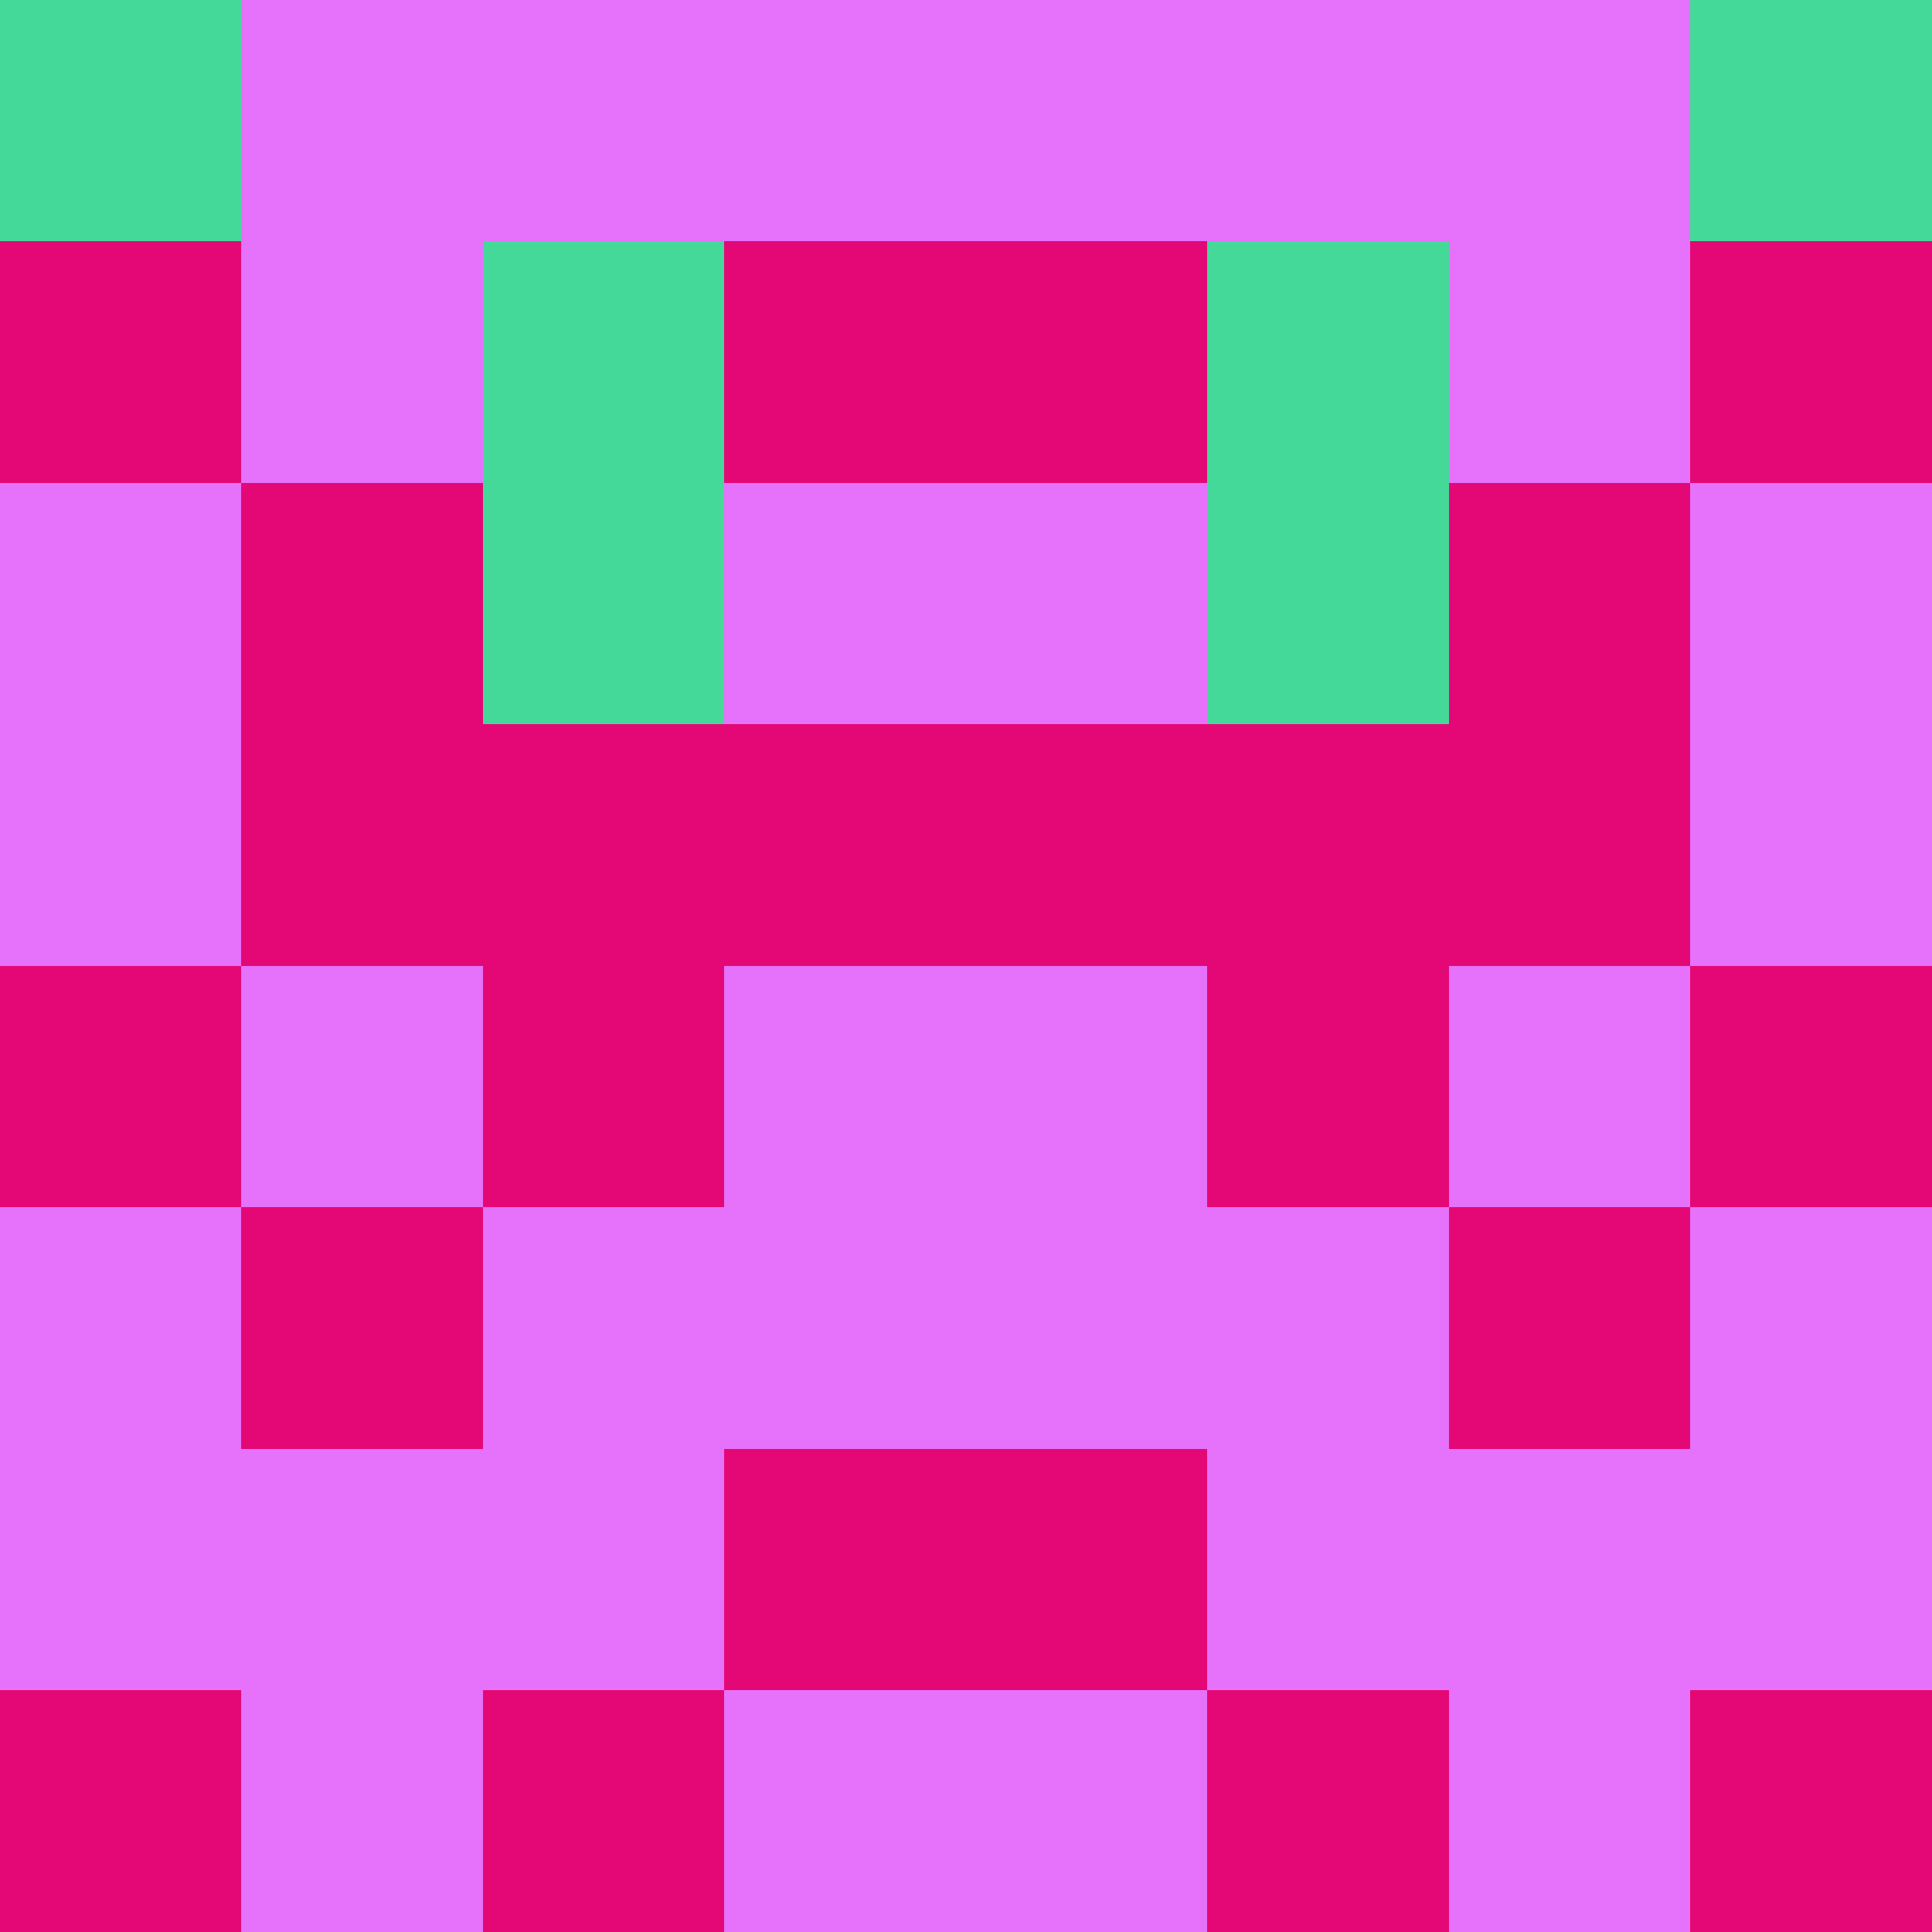
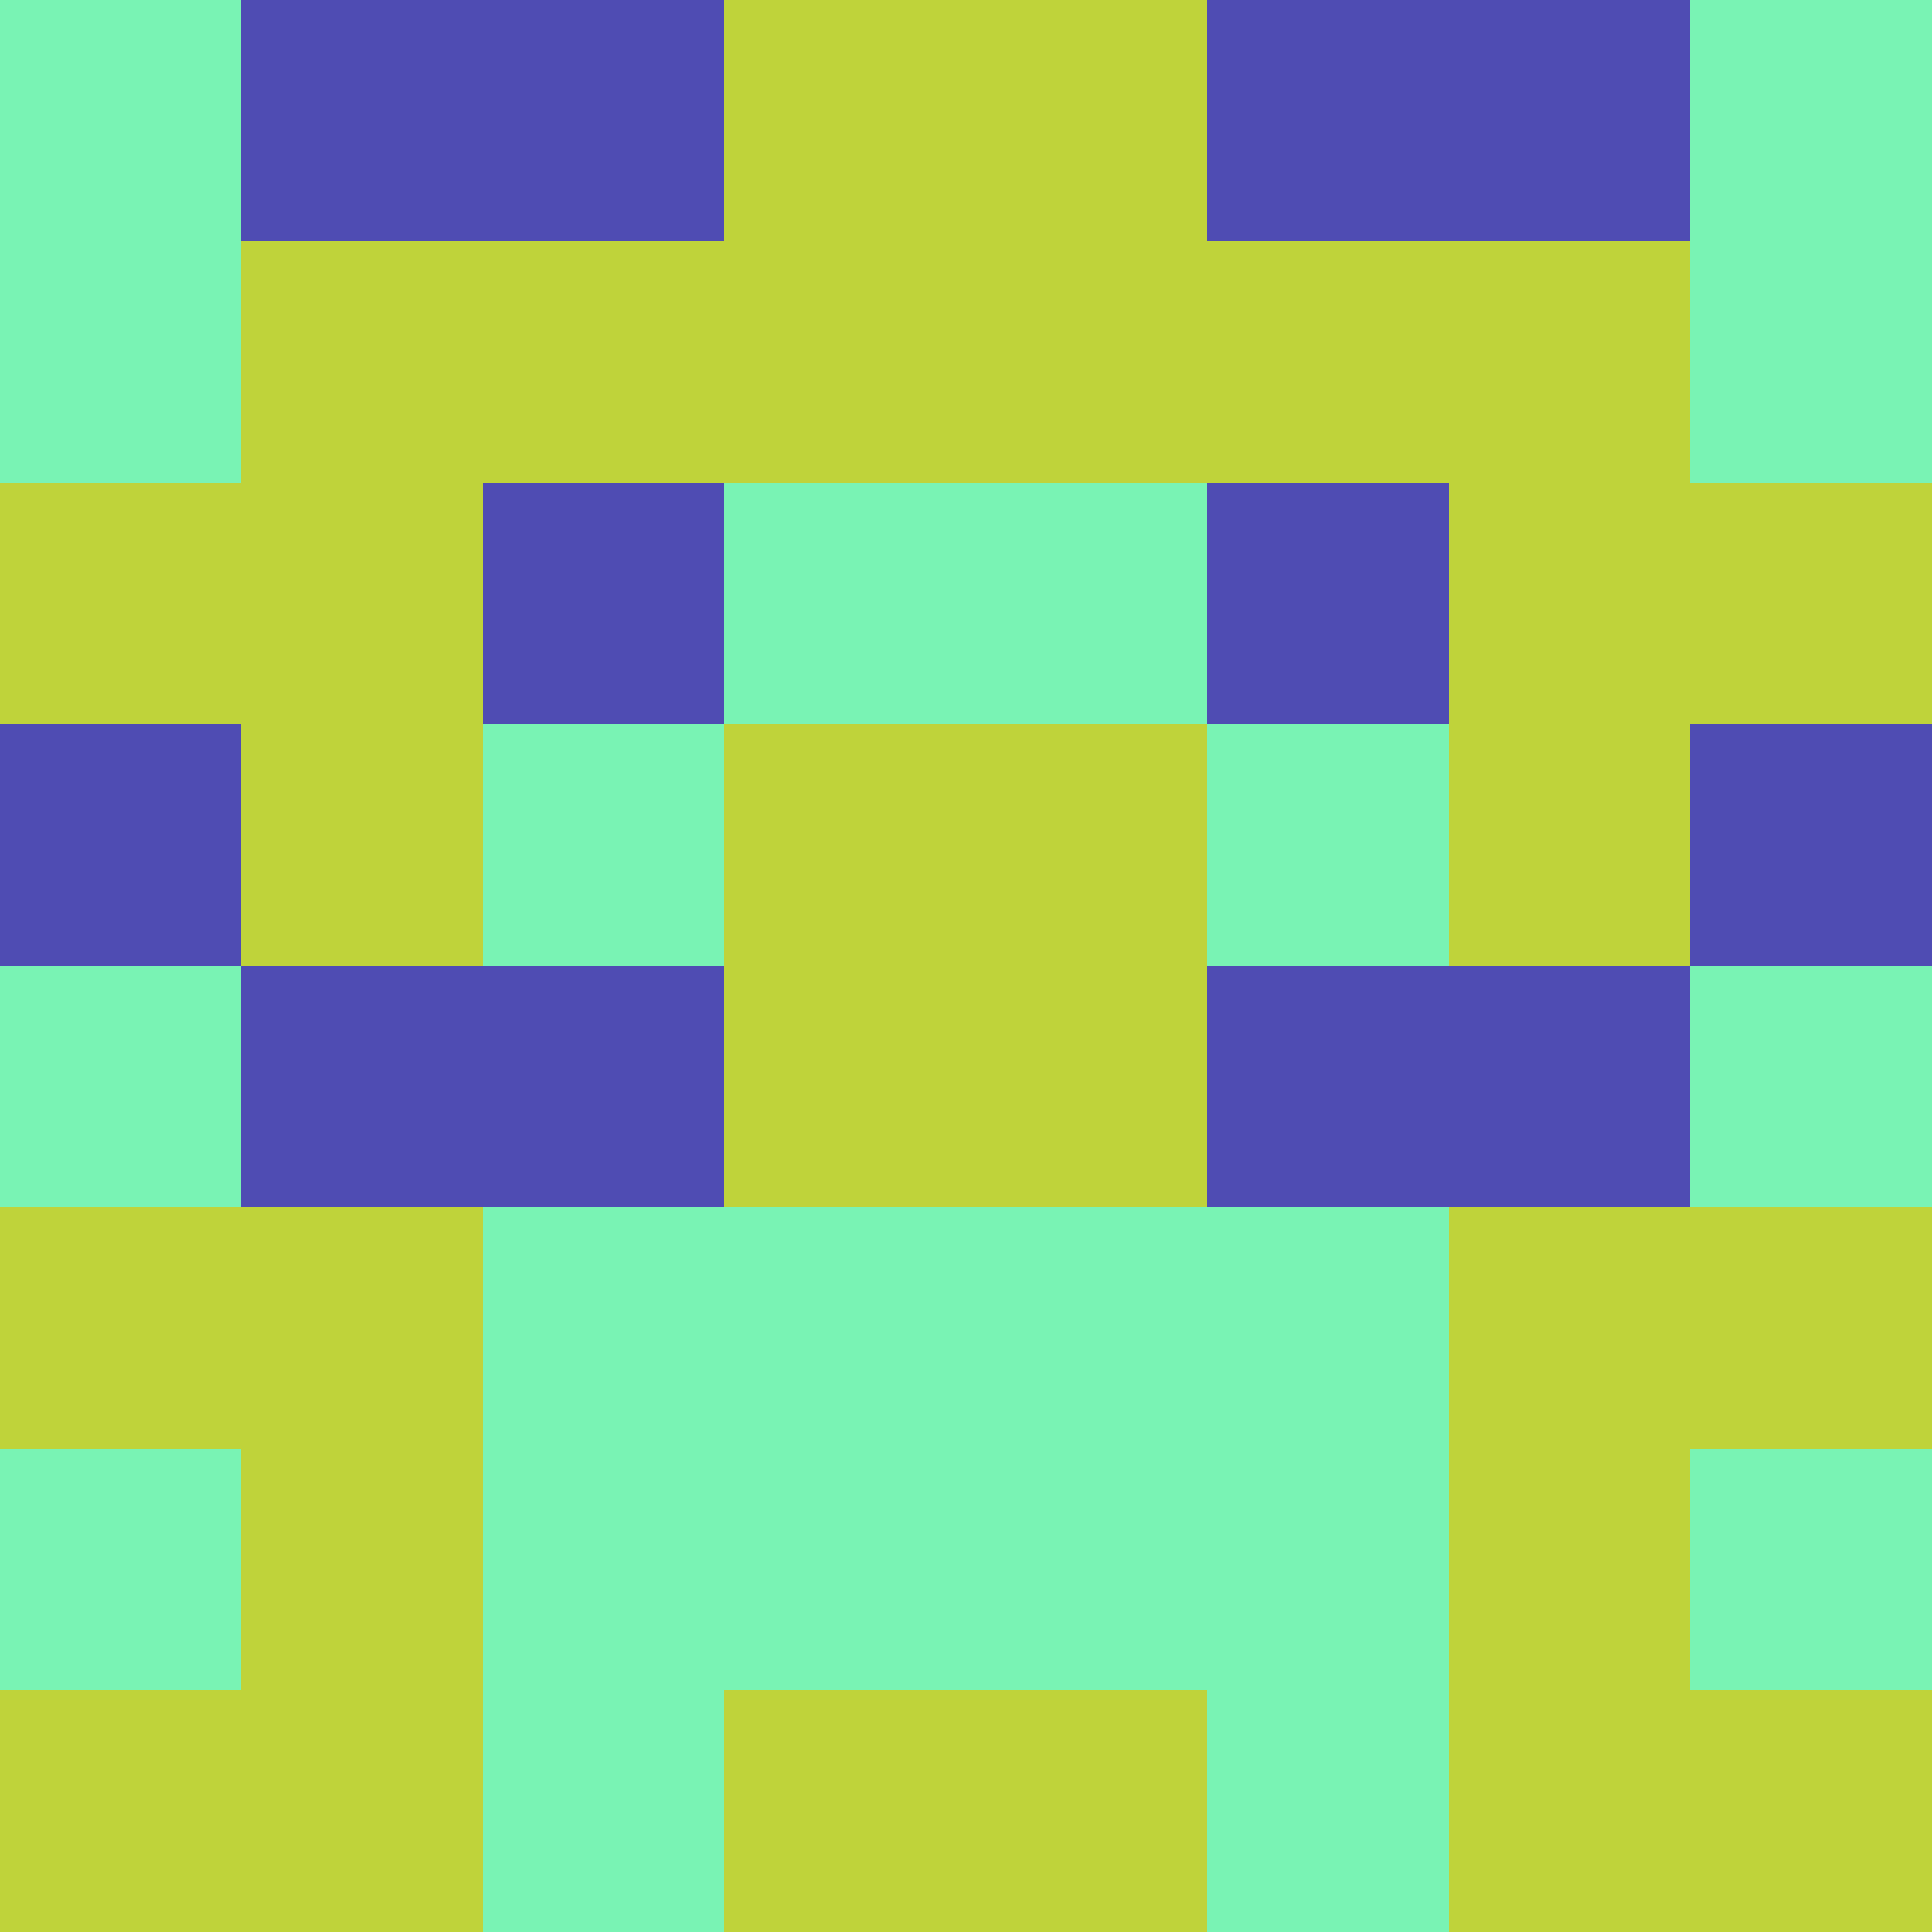
<svg xmlns="http://www.w3.org/2000/svg" viewBox="0 0 8 8" width="64" height="64">
  <g transform="translate(0 0) scale(1)" shape-rendering="crispEdges">
-     <path fill="#e671fb" d="M0 0h8v8H0z" />
-     <path fill="#e40876" d="M0 1h1v1h-1zM3 1h1v1h-1zM4 1h1v1h-1zM7 1h1v1h-1zM1 2h1v1h-1zM6 2h1v1h-1zM1 3h1v1h-1zM2 3h1v1h-1zM3 3h1v1h-1zM4 3h1v1h-1zM5 3h1v1h-1zM6 3h1v1h-1zM0 4h1v1h-1zM2 4h1v1h-1zM5 4h1v1h-1zM7 4h1v1h-1zM1 5h1v1h-1zM6 5h1v1h-1zM3 6h1v1h-1zM4 6h1v1h-1zM0 7h1v1h-1zM2 7h1v1h-1zM5 7h1v1h-1zM7 7h1v1h-1z" />
-     <path fill="#45d999" d="M0 0h1v1h-1zM7 0h1v1h-1zM2 1h1v1h-1zM5 1h1v1h-1zM2 2h1v1h-1zM5 2h1v1h-1z" />
+     <path fill="#79f3b4" d="M0 0h8v8H0z" />
+     <path fill="#bfd33a" d="M3 0h1v1h-1zM4 0h1v1h-1zM1 1h1v1h-1zM2 1h1v1h-1zM3 1h1v1h-1zM4 1h1v1h-1zM5 1h1v1h-1zM6 1h1v1h-1zM0 2h1v1h-1zM1 2h1v1h-1zM6 2h1v1h-1zM7 2h1v1h-1zM1 3h1v1h-1zM3 3h1v1h-1zM4 3h1v1h-1zM6 3h1v1h-1zM3 4h1v1h-1zM4 4h1v1h-1zM0 5h1v1h-1zM1 5h1v1h-1zM6 5h1v1h-1zM7 5h1v1h-1zM1 6h1v1h-1zM6 6h1v1h-1zM0 7h1v1h-1zM1 7h1v1h-1zM3 7h1v1h-1zM4 7h1v1h-1zM6 7h1v1h-1zM7 7h1v1h-1z" />
+     <path fill="#4f4cb3" d="M1 0h1v1h-1zM2 0h1v1h-1zM5 0h1v1h-1zM6 0h1v1h-1zM2 2h1v1h-1zM5 2h1v1h-1zM0 3h1v1h-1zM7 3h1v1h-1zM1 4h1v1h-1zM2 4h1v1h-1zM5 4h1v1h-1zM6 4h1v1h-1z" />
  </g>
</svg>
